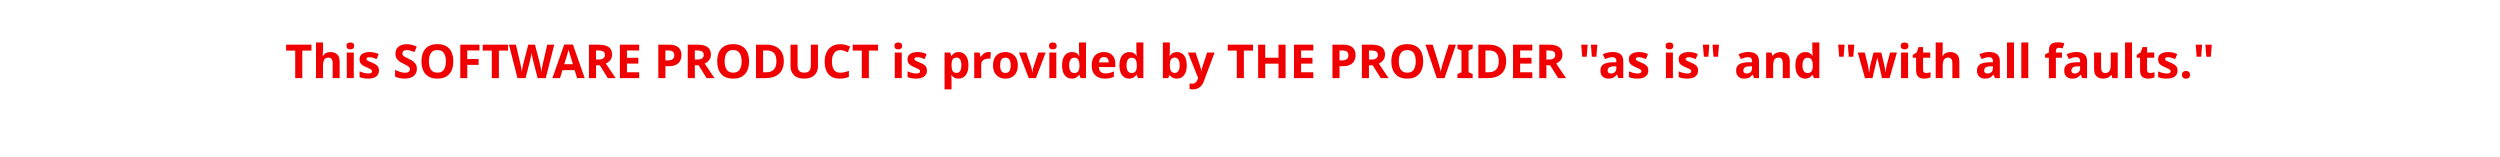
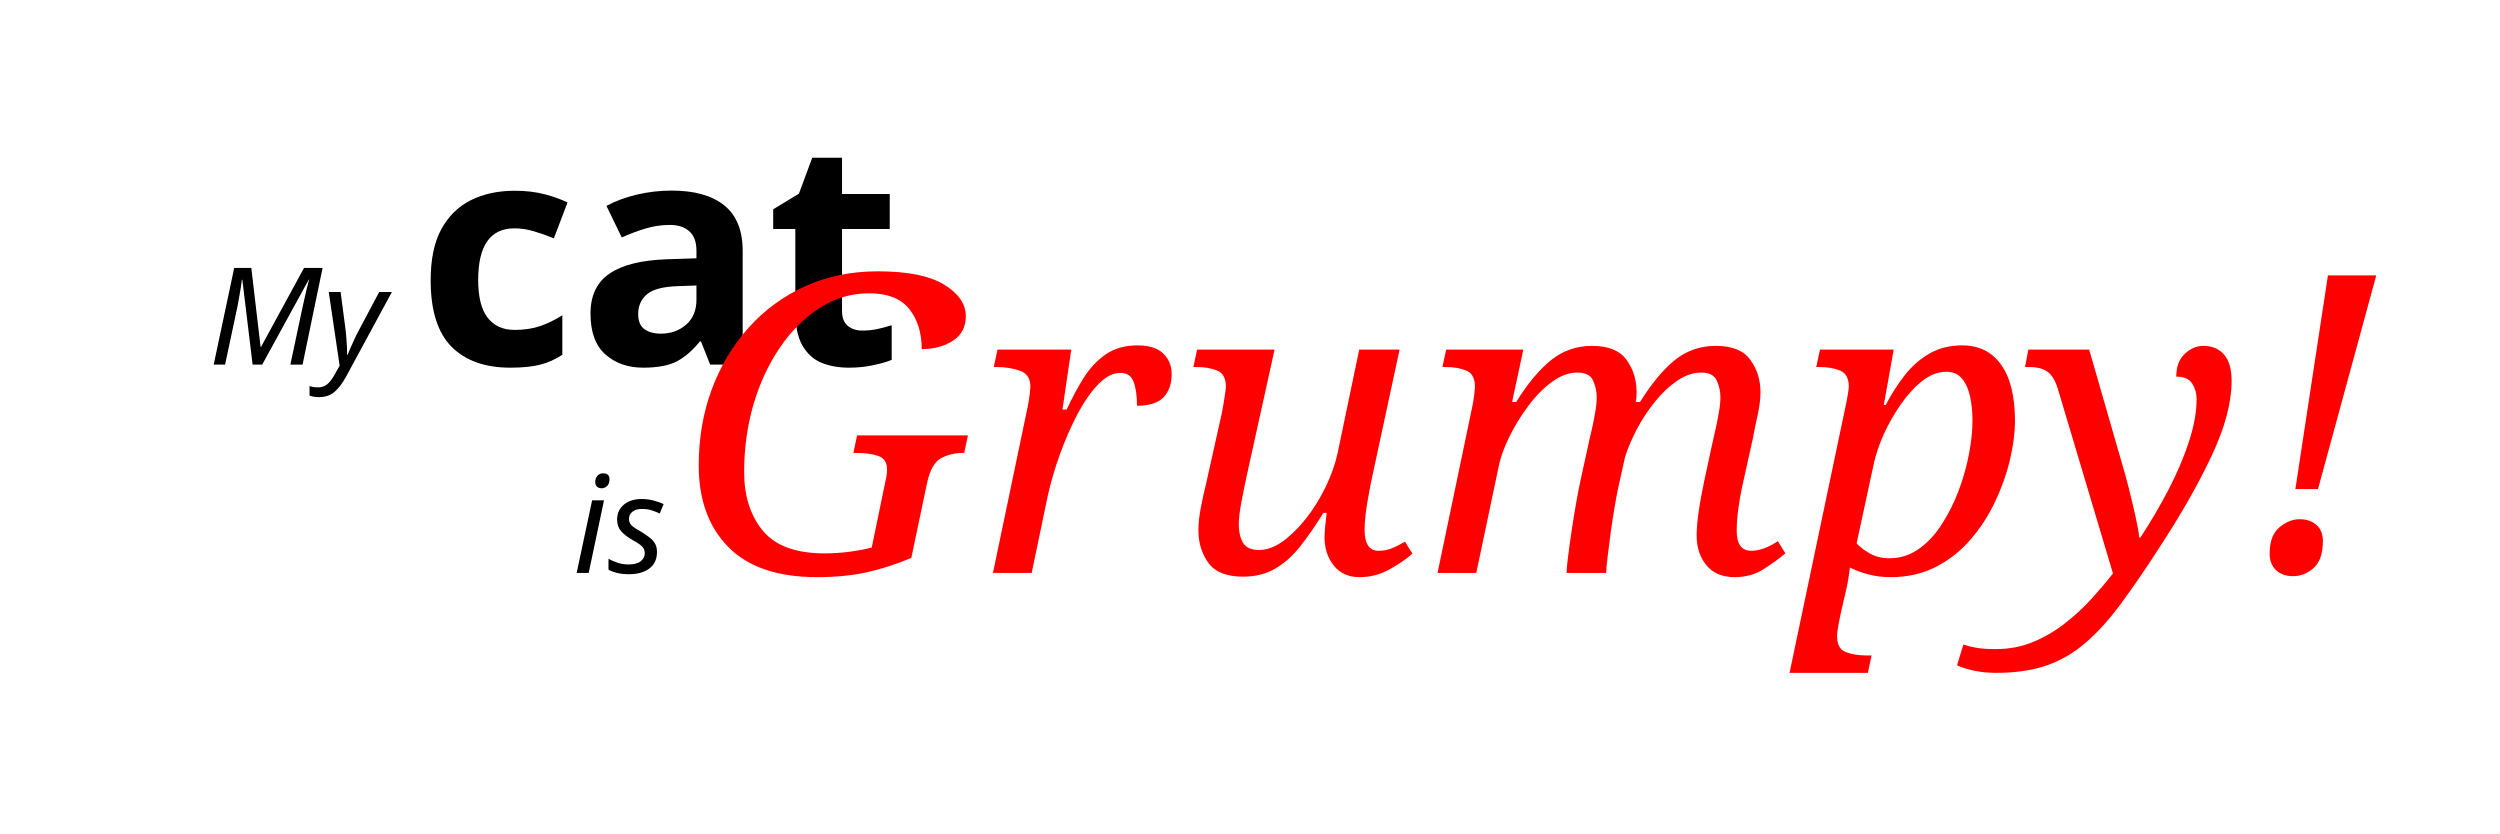
- <svg width="800" height="50">
-   <rect width="100%" height="100%" style="fill: #00000000" />
-   <text x="50%" y="50%" text-anchor="middle" alignment-baseline="middle" font-size="15" font-weight="bold" font-family="sans-serif" fill="#f00000">
- This SOFTWARE PRODUCT is provided by THE PROVIDER "as is" and "with all faults."
- </text>
+ <svg xmlns="http://www.w3.org/2000/svg" viewBox="0 0 240 80">
+   <style>
+     .small { font: italic 13px sans-serif; }
+     .heavy { font: bold 30px sans-serif; }
+ 
+     /* Note that the color of the text is set with the    *
+      * fill property, the color property is for HTML only */
+     .Rrrrr { font: italic 40px serif; fill: red; }
+   </style>
+   <text x="20" y="35" class="small">My</text>
+   <text x="40" y="35" class="heavy">cat</text>
+   <text x="55" y="55" class="small">is</text>
+   <text x="65" y="55" class="Rrrrr">Grumpy!</text>
</svg>
